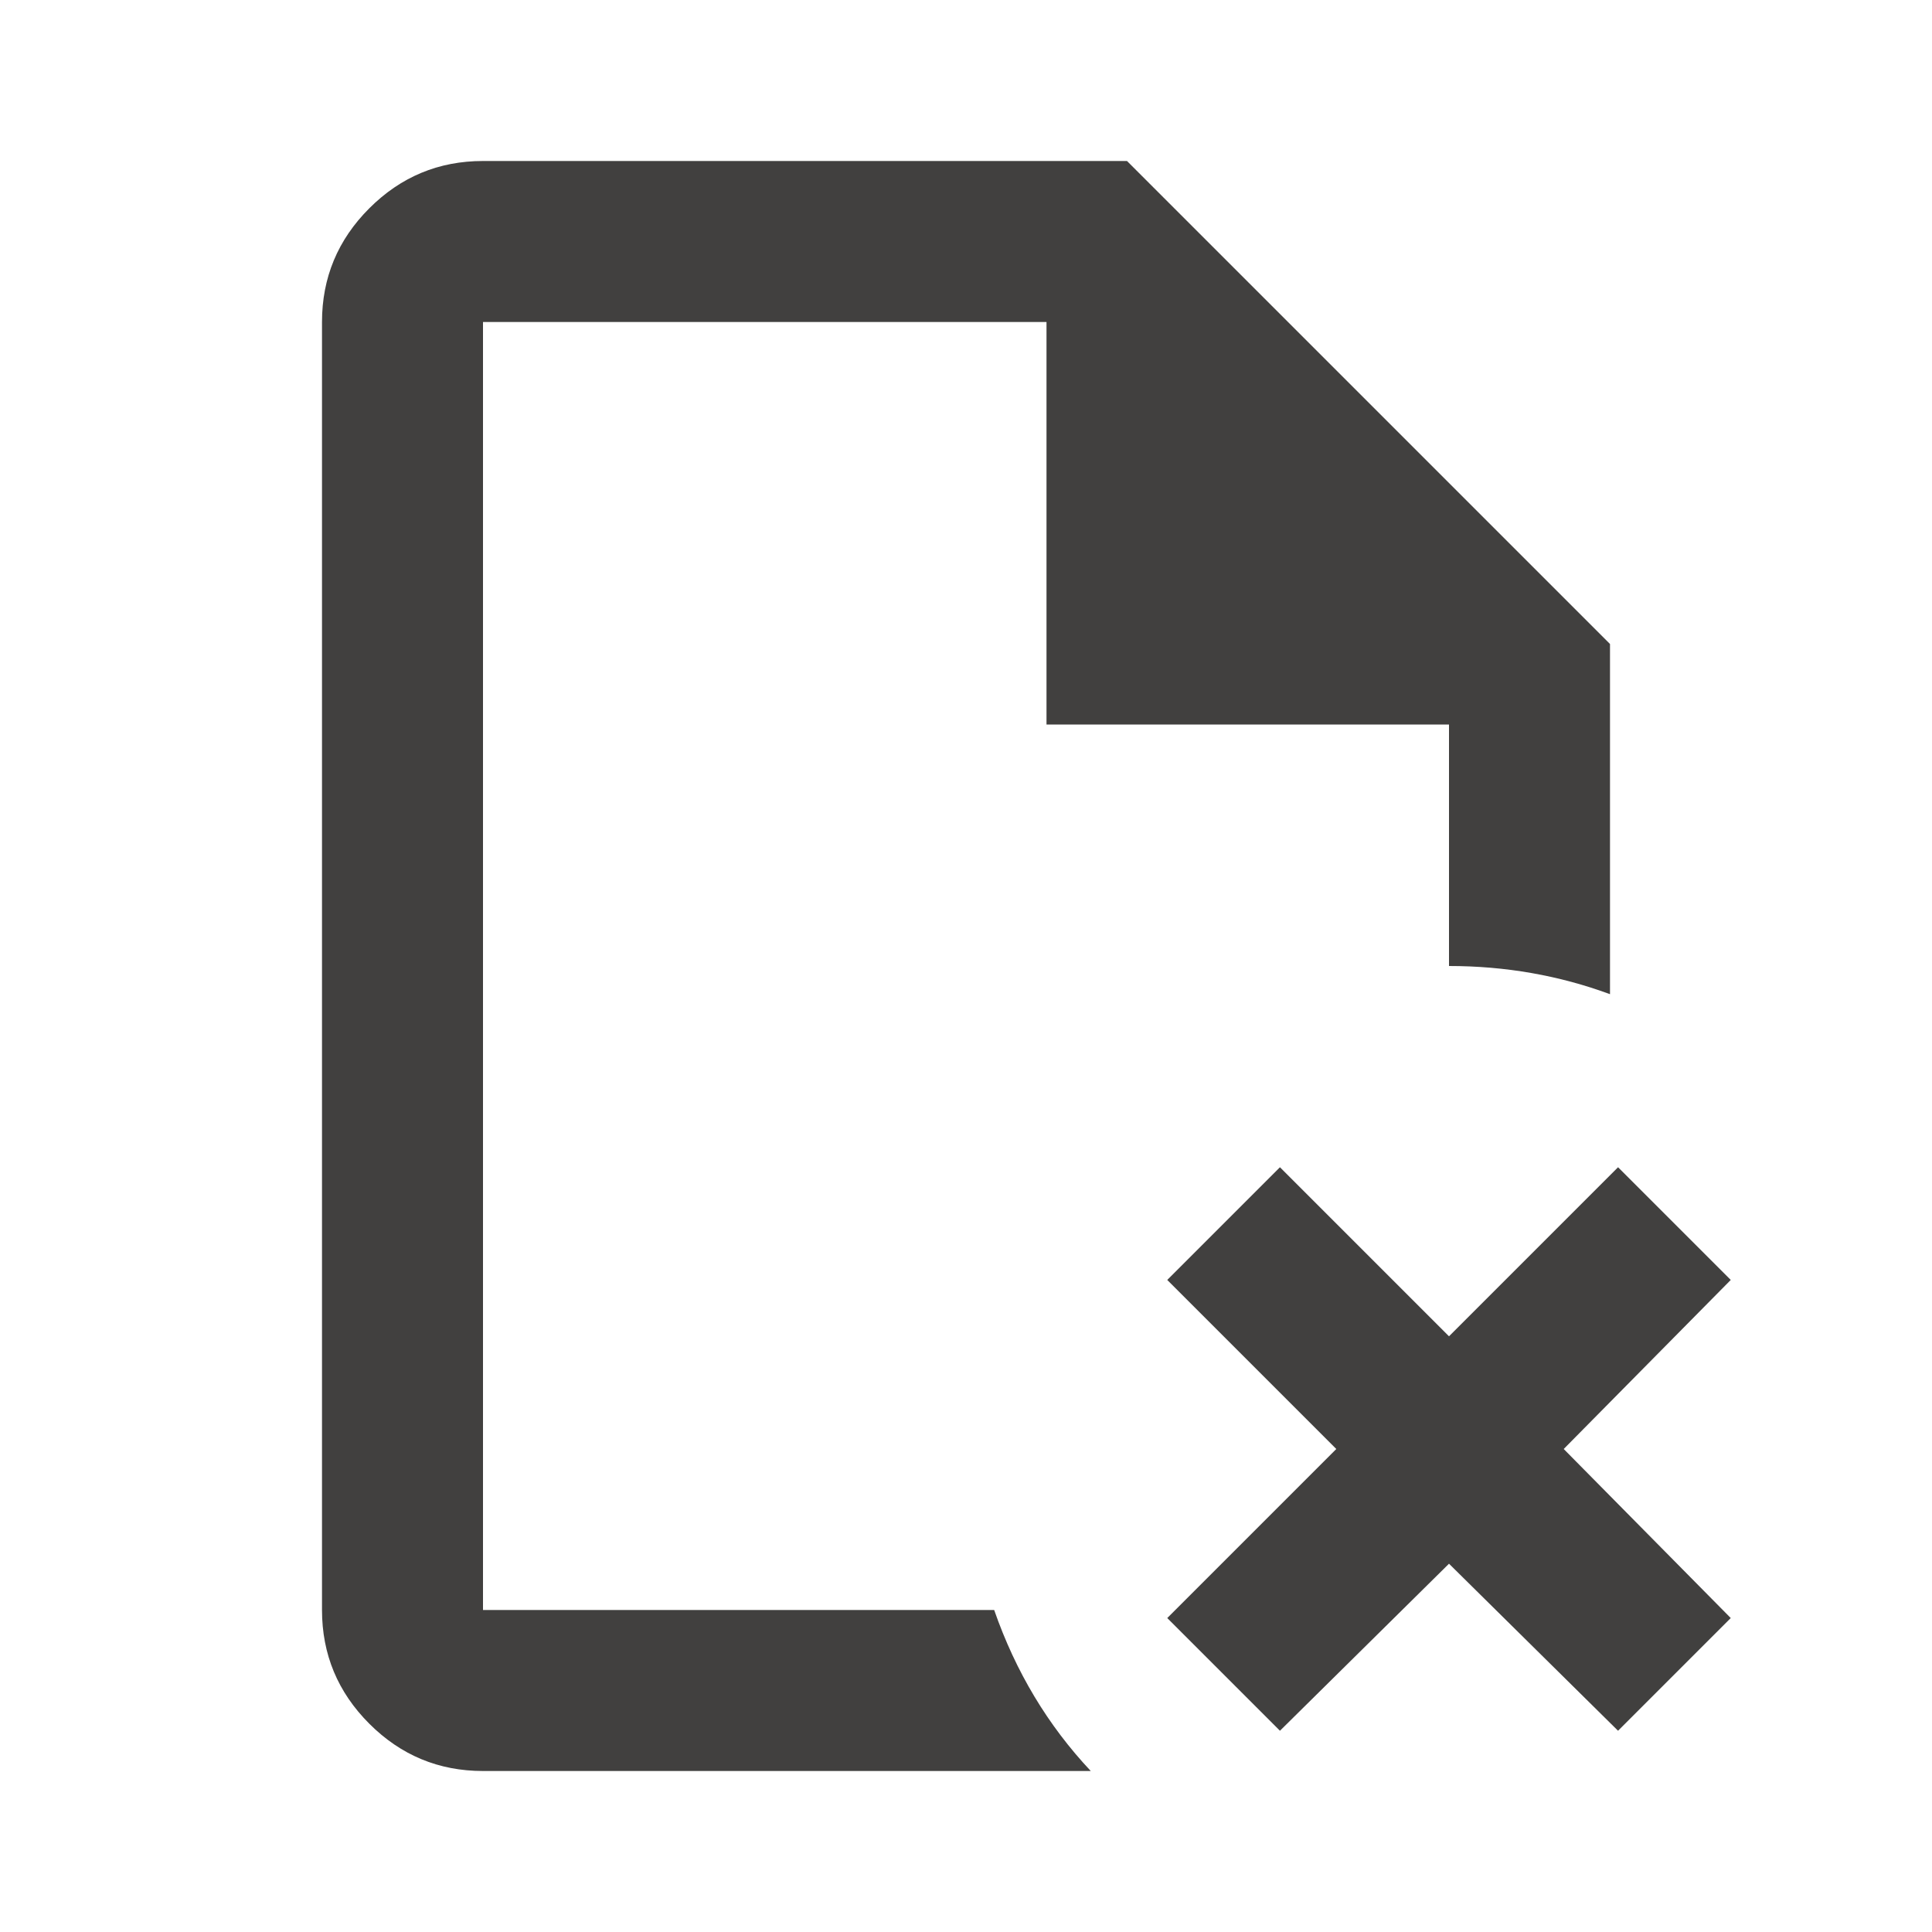
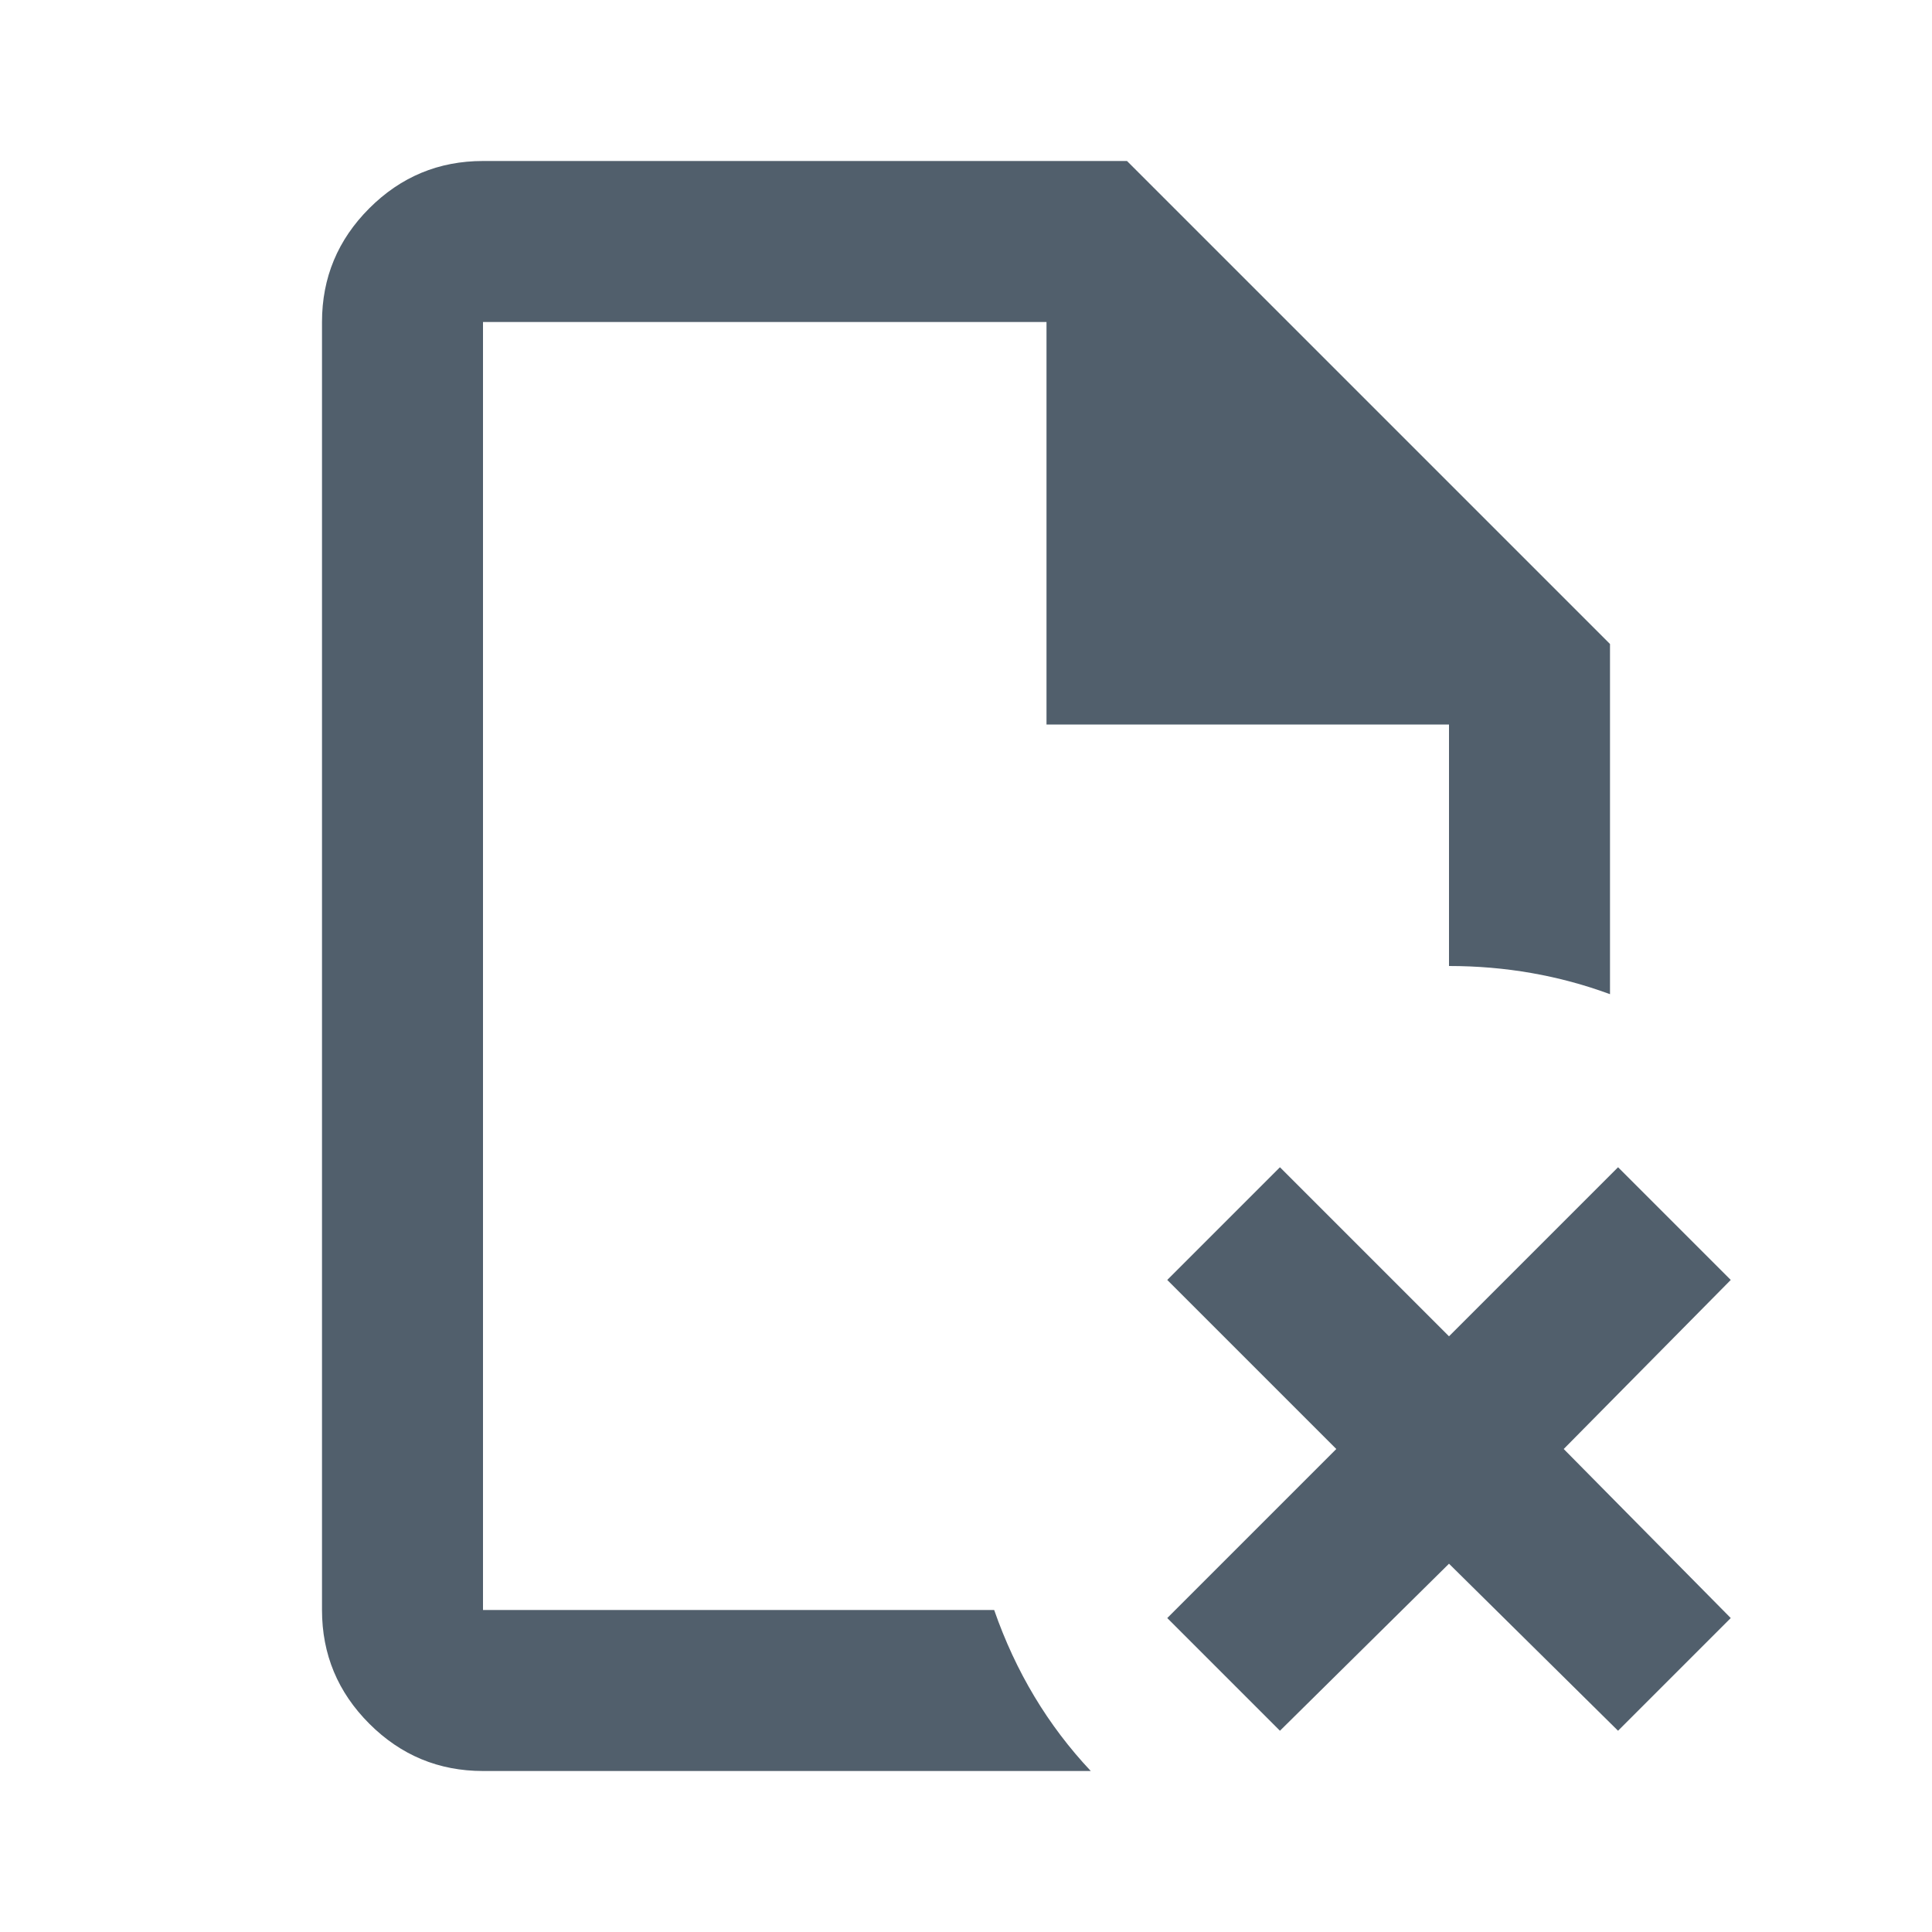
- <svg xmlns="http://www.w3.org/2000/svg" height="40" viewBox="0 -960 960 960" width="40">
-   <path d="M240-800v200-200 640-9.5 9.5-640Zm0 720q-33 0-56.5-23.5T160-160v-640q0-33 23.5-56.5T240-880h320l240 240v174q-19-7-39-10.5t-41-3.5v-120H520v-200H240v640h254q8 23 20 43t28 37H240Zm396-20-56-56 84-84-84-84 56-56 84 84 84-84 56 56-83 84 83 84-56 56-84-83-84 83Z" fill="#41403f" />
+ <svg xmlns="http://www.w3.org/2000/svg" height="32" viewBox="0 -960 960 960" width="32">
+   <path d="M240-800v200-200 640-9.5 9.5-640Zm0 720q-33 0-56.5-23.5T160-160v-640q0-33 23.5-56.5T240-880h320l240 240v174q-19-7-39-10.5t-41-3.5v-120H520v-200H240v640h254q8 23 20 43t28 37H240Zm396-20-56-56 84-84-84-84 56-56 84 84 84-84 56 56-83 84 83 84-56 56-84-83-84 83Z" fill="#515f6c" />
</svg>
